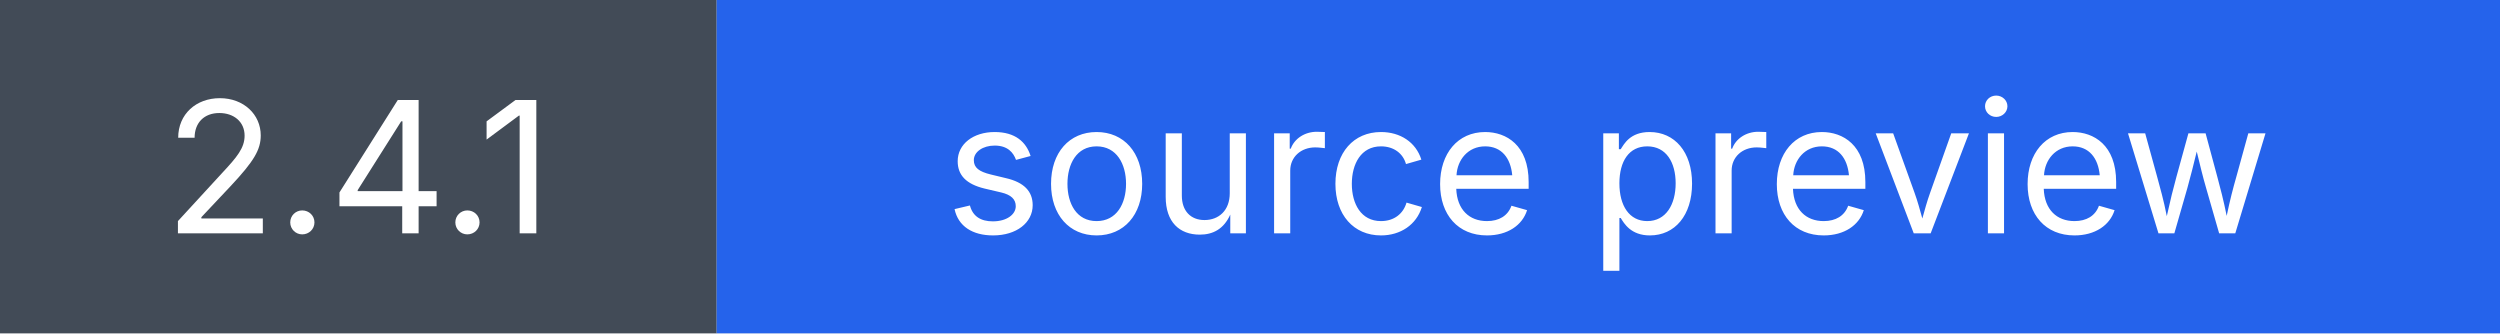
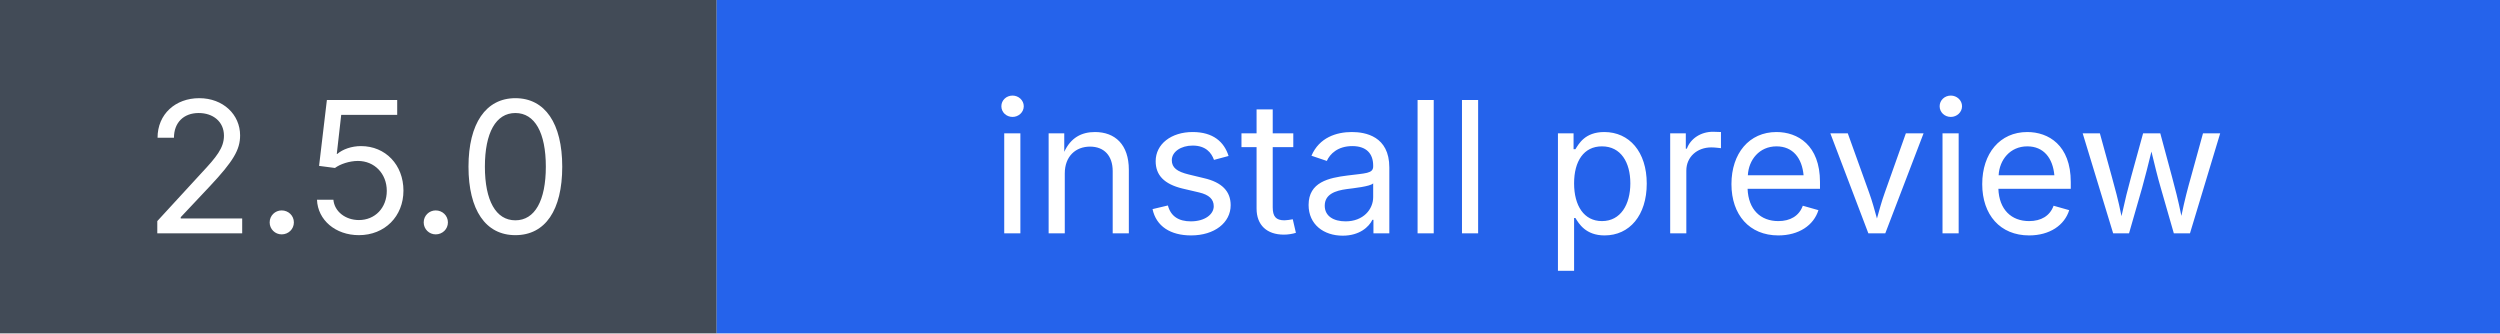
- <svg xmlns="http://www.w3.org/2000/svg" width="150" height="20" role="img" aria-label="2.4.1: source preview">
+ <svg xmlns="http://www.w3.org/2000/svg" width="150" height="20" role="img" aria-label="2.5.0: install preview">
  <rect width="43" height="20" fill="#424b57" />
  <path d="M43 0h107v20H43z" fill="#2563eb" />
  <g fill="#fff" font-family="-apple-system,BlinkMacSystemFont,Segoe UI,sans-serif" font-size="11" text-anchor="middle">
-     <text x="21.5" y="14">2.4.1</text>
-     <text x="96.5" y="14">source preview</text>
+     <text x="21.5" y="14">2.5.0</text>
+     <text x="96.5" y="14">install preview</text>
  </g>
</svg>
